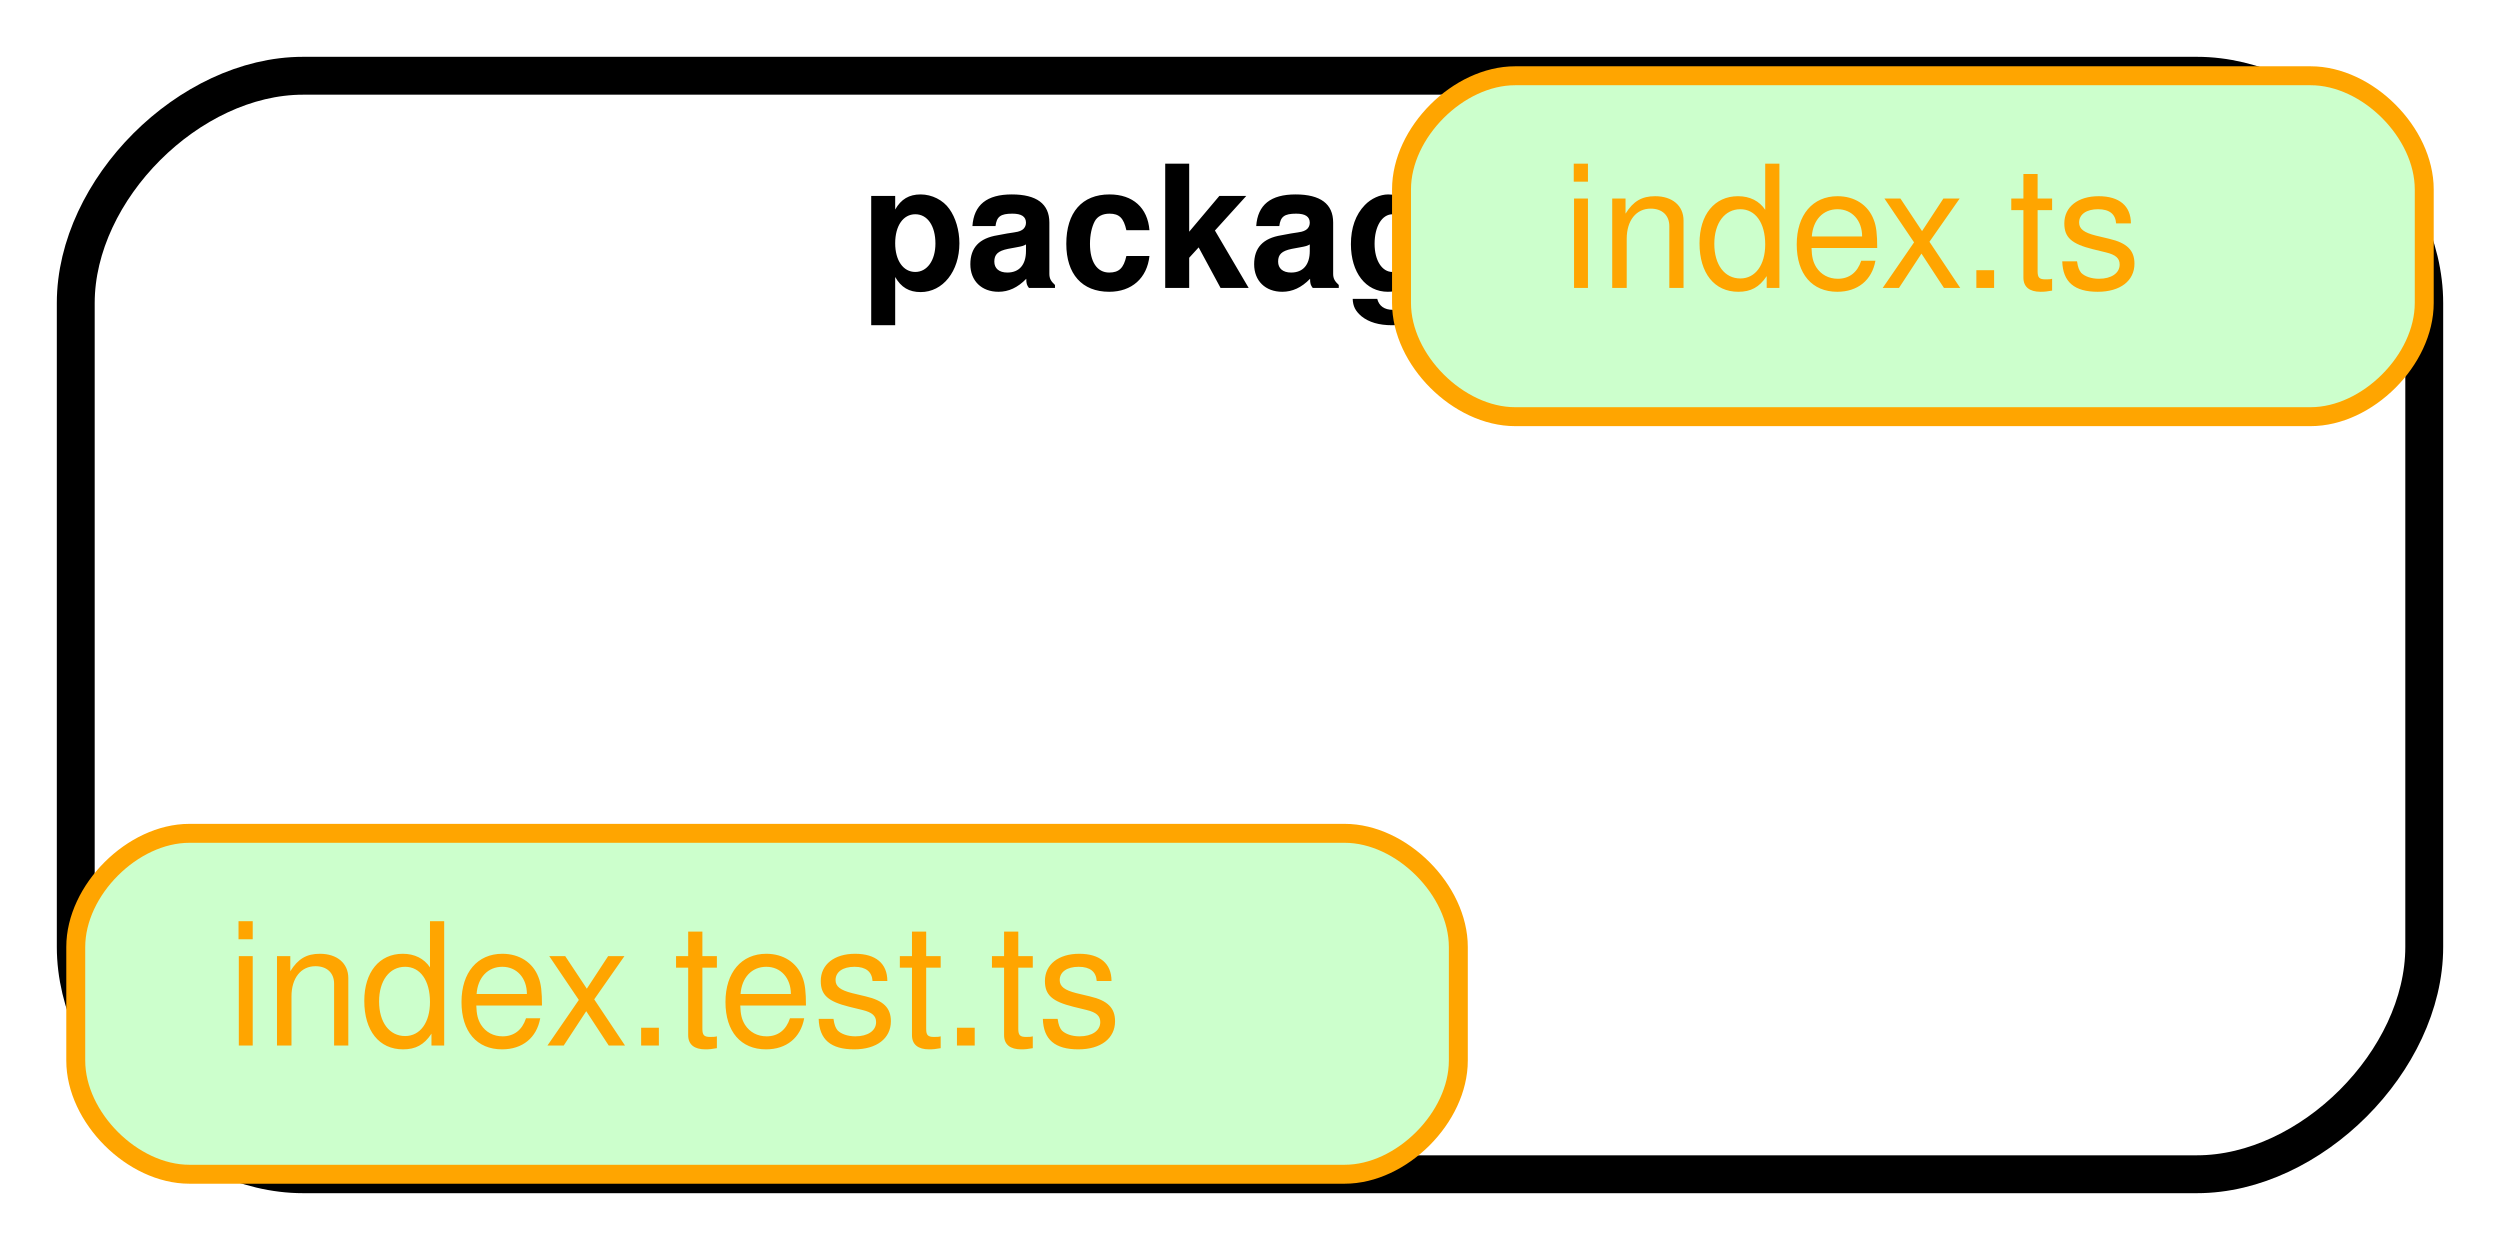
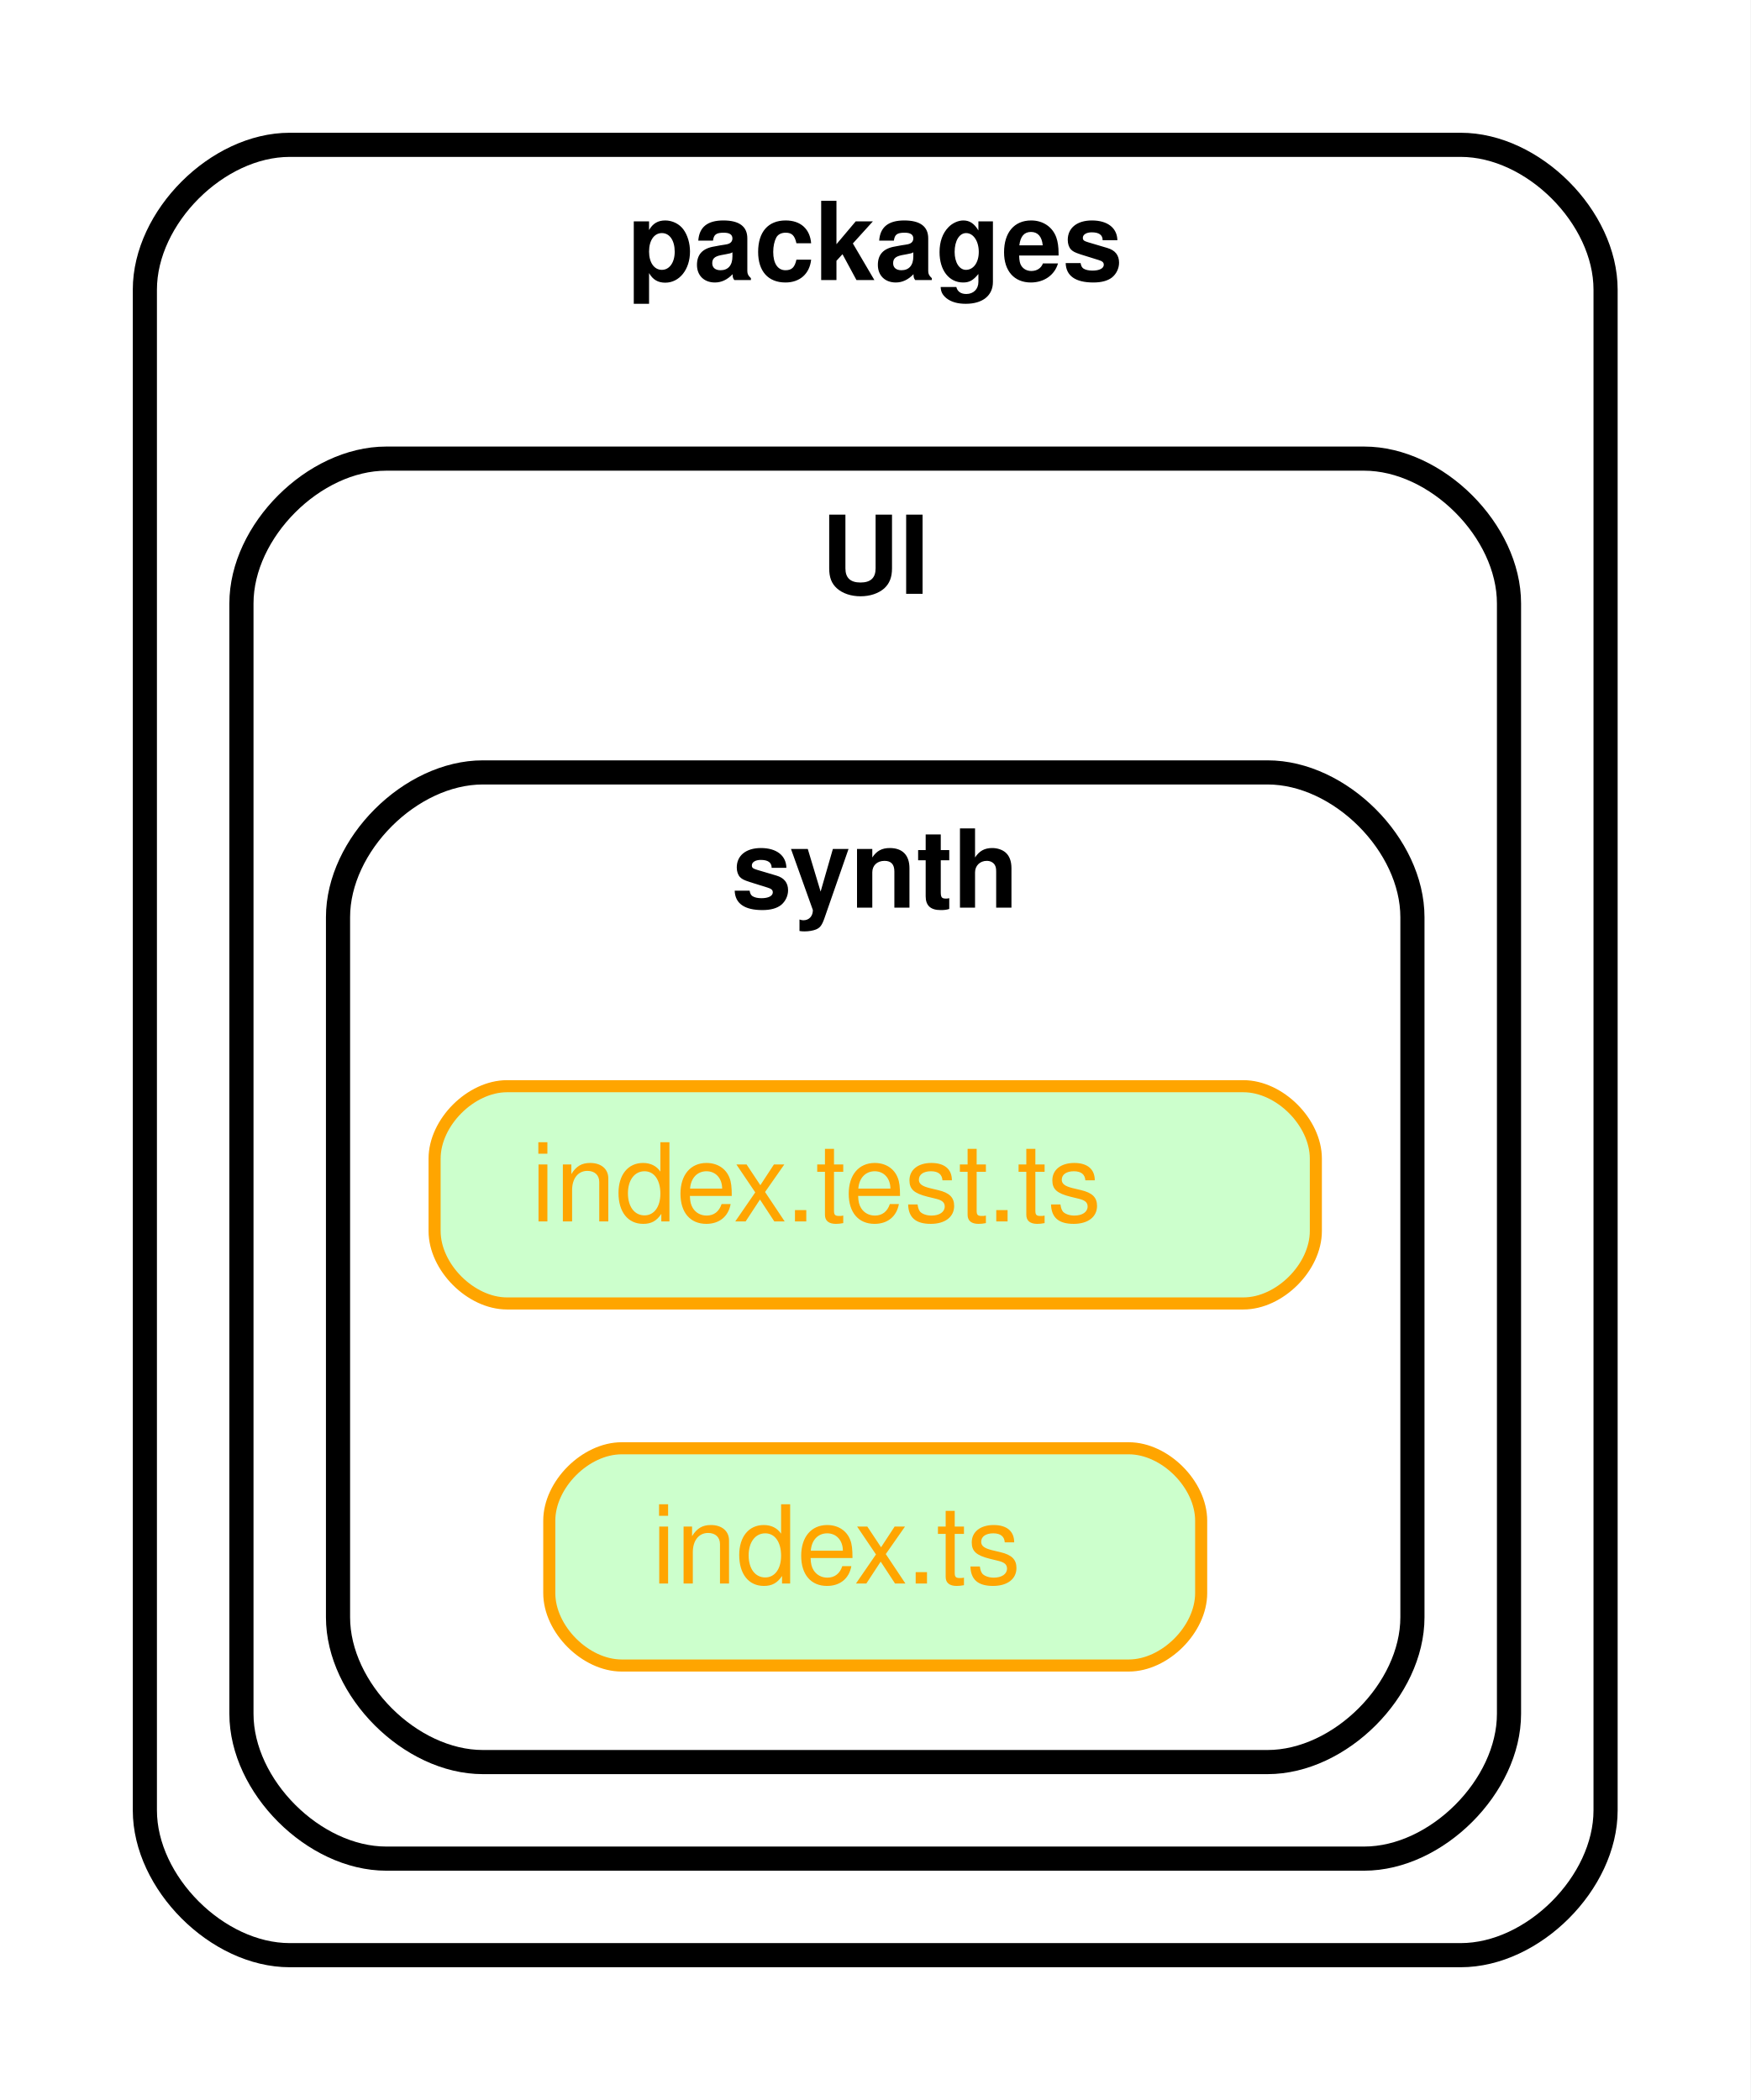
- <svg xmlns="http://www.w3.org/2000/svg" xmlns:xlink="http://www.w3.org/1999/xlink" width="132pt" height="66pt" viewBox="0.00 0.00 132.00 66.00">
-   <g id="graph0" class="graph" transform="scale(1 1) rotate(0) translate(4 62)">
-     <polygon fill="white" stroke="transparent" points="-4,4 -4,-62 128,-62 128,4 -4,4" />
+ <svg xmlns="http://www.w3.org/2000/svg" xmlns:xlink="http://www.w3.org/1999/xlink" width="145pt" height="174pt" viewBox="0.00 0.00 145.00 174.00">
+   <g id="graph0" class="graph" transform="scale(1 1) rotate(0) translate(4 170)">
+     <polygon fill="white" stroke="transparent" points="-4,4 -4,-170 141,-170 141,4 -4,4" />
    <g id="clust1" class="cluster">
-       <path fill="#ffffff" stroke="black" stroke-width="2" d="M12,0C12,0 112,0 112,0 118,0 124,-6 124,-12 124,-12 124,-46 124,-46 124,-52 118,-58 112,-58 112,-58 12,-58 12,-58 6,-58 0,-52 0,-46 0,-46 0,-12 0,-12 0,-6 6,0 12,0" />
-       <text text-anchor="middle" x="62" y="-46.8" font-family="Helvetica,sans-Serif" font-weight="bold" font-size="9.00">packages</text>
+       <path fill="#ffffff" stroke="black" stroke-width="2" d="M20,-8C20,-8 117,-8 117,-8 123,-8 129,-14 129,-20 129,-20 129,-146 129,-146 129,-152 123,-158 117,-158 117,-158 20,-158 20,-158 14,-158 8,-152 8,-146 8,-146 8,-20 8,-20 8,-14 14,-8 20,-8" />
+       <text text-anchor="middle" x="68.5" y="-146.8" font-family="Helvetica,sans-Serif" font-weight="bold" font-size="9.00">packages</text>
+     </g>
+     <g id="clust2" class="cluster">
+       <path fill="#ffffff" stroke="black" stroke-width="2" d="M28,-16C28,-16 109,-16 109,-16 115,-16 121,-22 121,-28 121,-28 121,-120 121,-120 121,-126 115,-132 109,-132 109,-132 28,-132 28,-132 22,-132 16,-126 16,-120 16,-120 16,-28 16,-28 16,-22 22,-16 28,-16" />
+       <text text-anchor="middle" x="68.5" y="-120.8" font-family="Helvetica,sans-Serif" font-weight="bold" font-size="9.00">UI</text>
+     </g>
+     <g id="clust3" class="cluster">
+       <path fill="#ffffff" stroke="black" stroke-width="2" d="M36,-24C36,-24 101,-24 101,-24 107,-24 113,-30 113,-36 113,-36 113,-94 113,-94 113,-100 107,-106 101,-106 101,-106 36,-106 36,-106 30,-106 24,-100 24,-94 24,-94 24,-36 24,-36 24,-30 30,-24 36,-24" />
+       <text text-anchor="middle" x="68.5" y="-94.8" font-family="Helvetica,sans-Serif" font-weight="bold" font-size="9.00">synth</text>
    </g>
    <g id="node1" class="node">
      <g id="a_node1">
        <a xlink:href="packages/UI/synth/index.test.ts" xlink:title="no-orphans">
-           <path fill="#ccffcc" stroke="orange" d="M67,-18C67,-18 6,-18 6,-18 3,-18 0,-15 0,-12 0,-12 0,-6 0,-6 0,-3 3,0 6,0 6,0 67,0 67,0 70,0 73,-3 73,-6 73,-6 73,-12 73,-12 73,-15 70,-18 67,-18" />
-           <text text-anchor="start" x="8" y="-6.8" font-family="Helvetica,sans-Serif" font-size="9.00" fill="orange">index.test.ts</text>
+           <path fill="#ccffcc" stroke="orange" d="M99,-80C99,-80 38,-80 38,-80 35,-80 32,-77 32,-74 32,-74 32,-68 32,-68 32,-65 35,-62 38,-62 38,-62 99,-62 99,-62 102,-62 105,-65 105,-68 105,-68 105,-74 105,-74 105,-77 102,-80 99,-80" />
+           <text text-anchor="start" x="40" y="-68.8" font-family="Helvetica,sans-Serif" font-size="9.00" fill="orange">index.test.ts</text>
        </a>
      </g>
    </g>
    <g id="node2" class="node">
      <g id="a_node2">
        <a xlink:href="packages/UI/synth/index.ts" xlink:title="no-orphans">
-           <path fill="#ccffcc" stroke="orange" d="M118,-58C118,-58 76,-58 76,-58 73,-58 70,-55 70,-52 70,-52 70,-46 70,-46 70,-43 73,-40 76,-40 76,-40 118,-40 118,-40 121,-40 124,-43 124,-46 124,-46 124,-52 124,-52 124,-55 121,-58 118,-58" />
-           <text text-anchor="start" x="78.5" y="-46.8" font-family="Helvetica,sans-Serif" font-size="9.00" fill="orange">index.ts</text>
+           <path fill="#ccffcc" stroke="orange" d="M89.5,-50C89.5,-50 47.5,-50 47.5,-50 44.5,-50 41.5,-47 41.5,-44 41.5,-44 41.5,-38 41.5,-38 41.5,-35 44.5,-32 47.5,-32 47.5,-32 89.5,-32 89.5,-32 92.5,-32 95.5,-35 95.5,-38 95.5,-38 95.5,-44 95.5,-44 95.5,-47 92.5,-50 89.5,-50" />
+           <text text-anchor="start" x="50" y="-38.8" font-family="Helvetica,sans-Serif" font-size="9.00" fill="orange">index.ts</text>
        </a>
      </g>
    </g>
  </g>
</svg>
